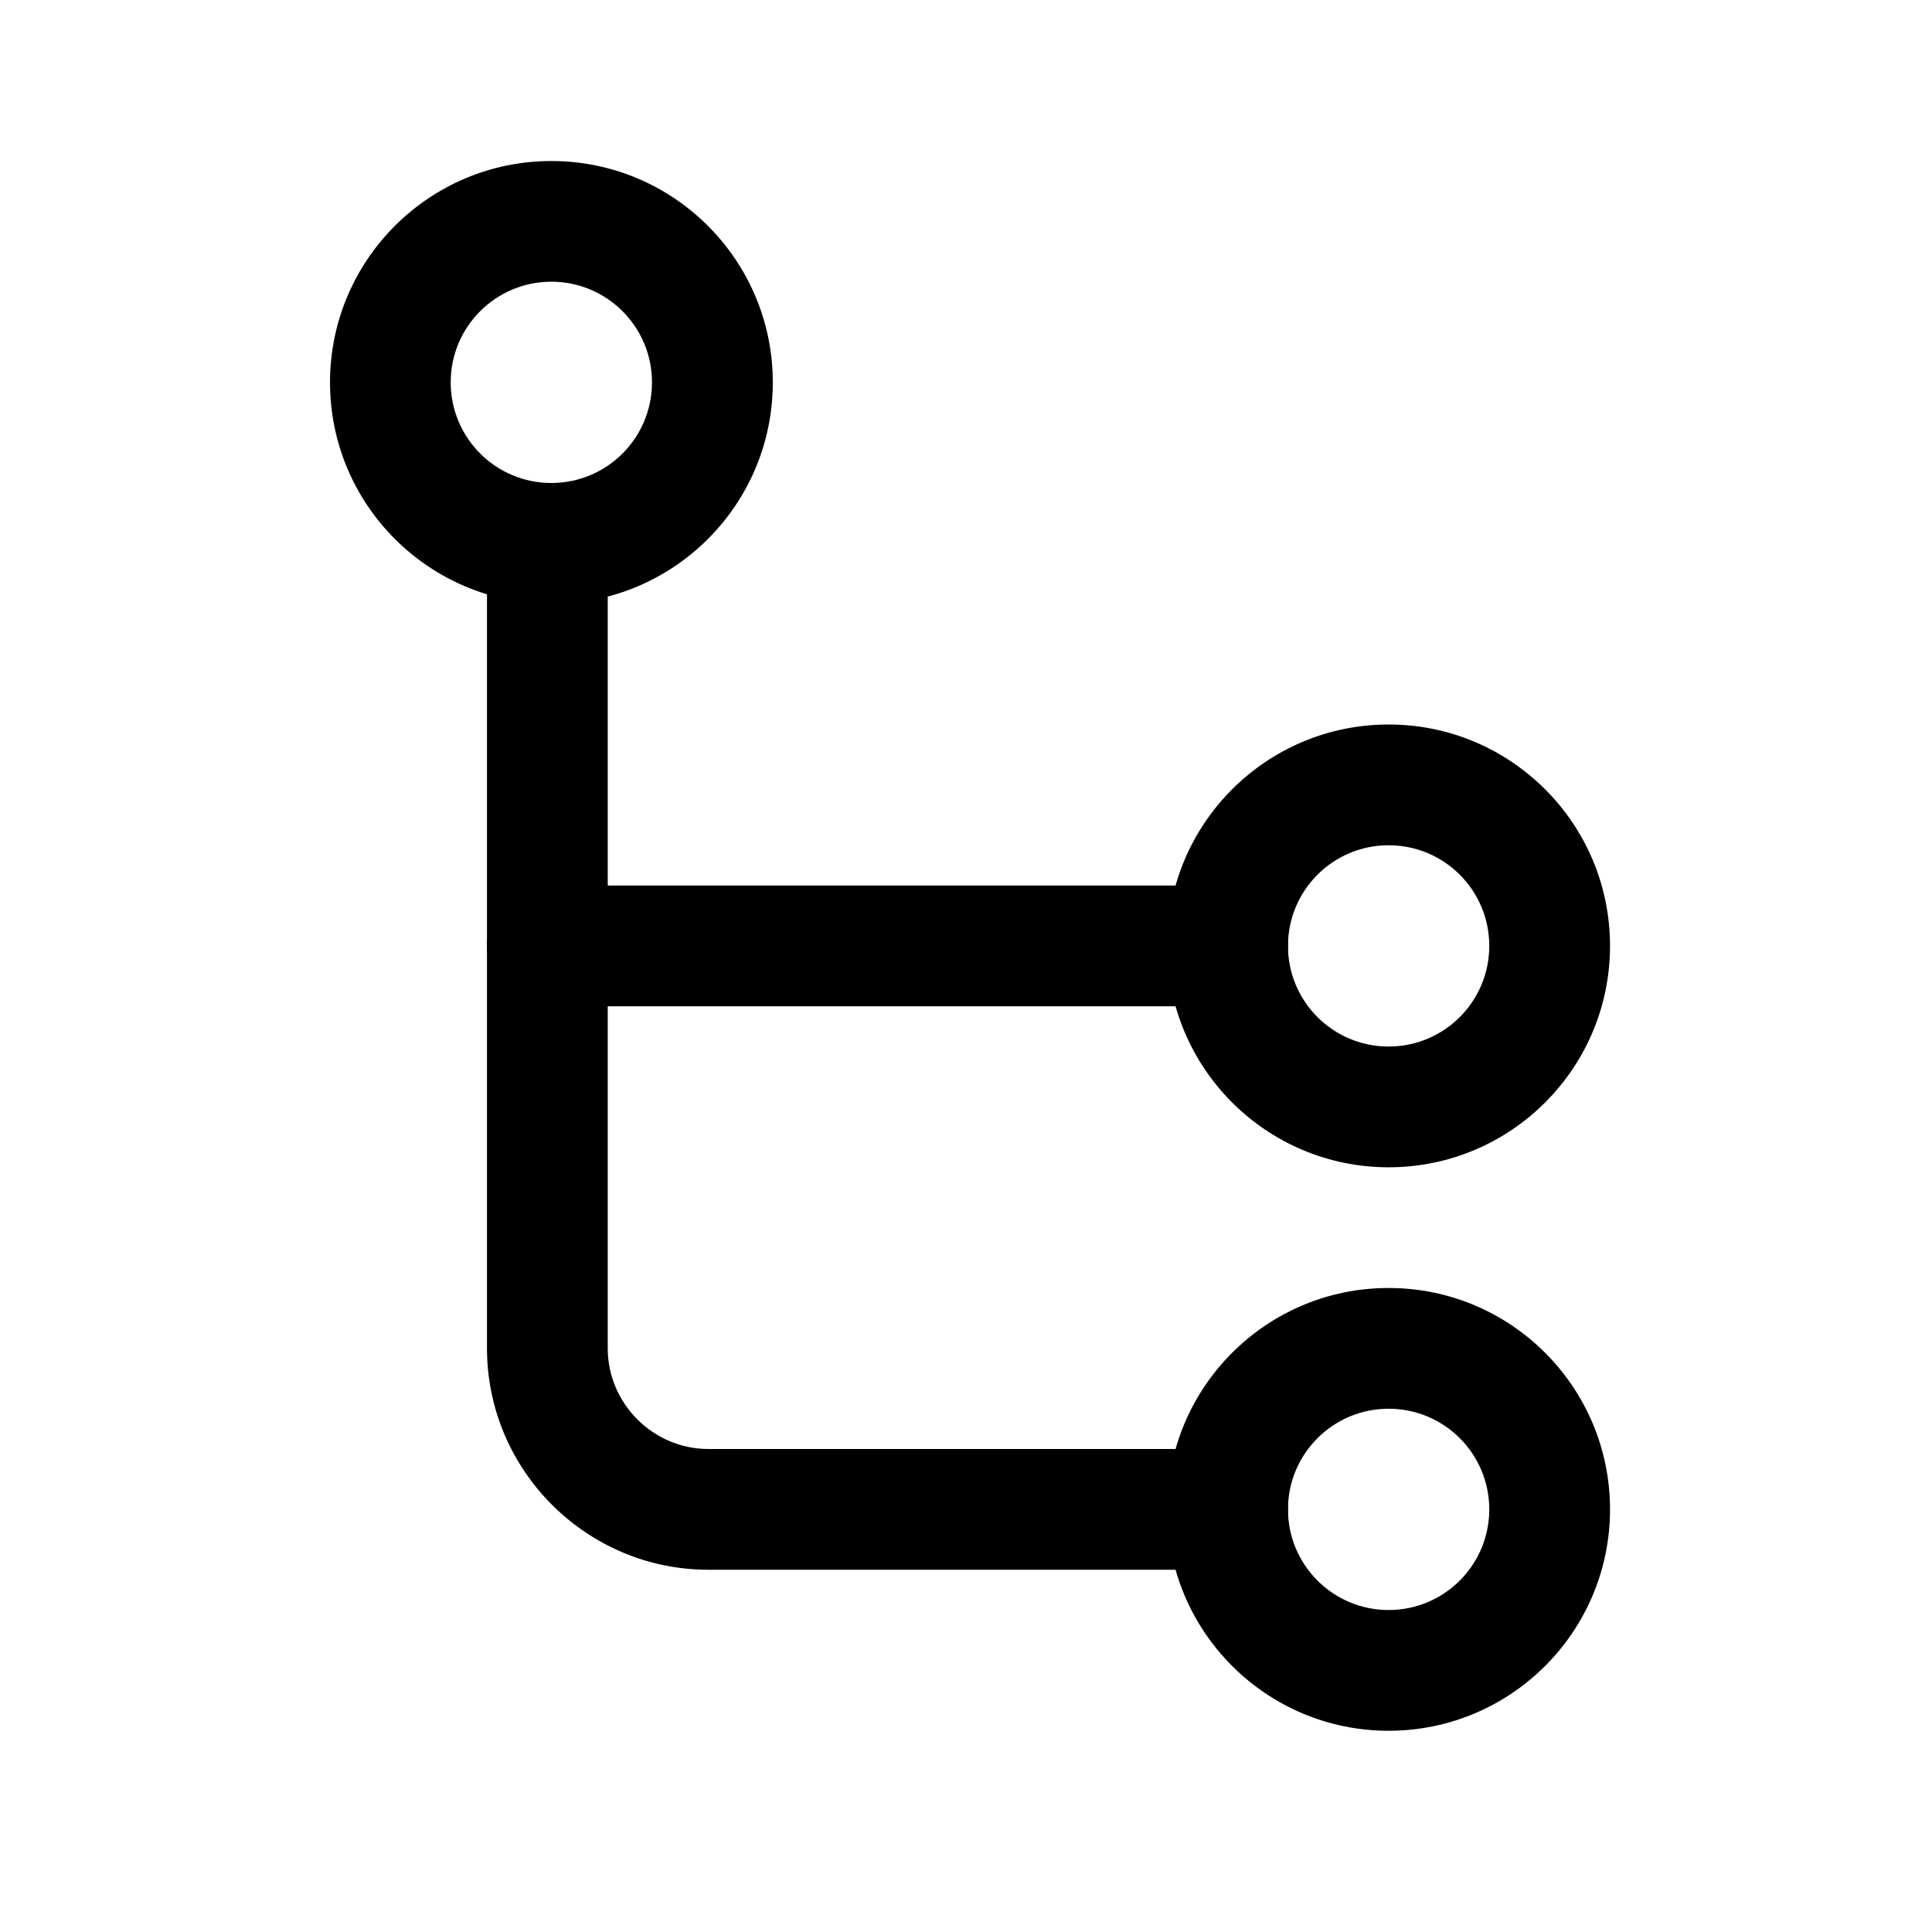
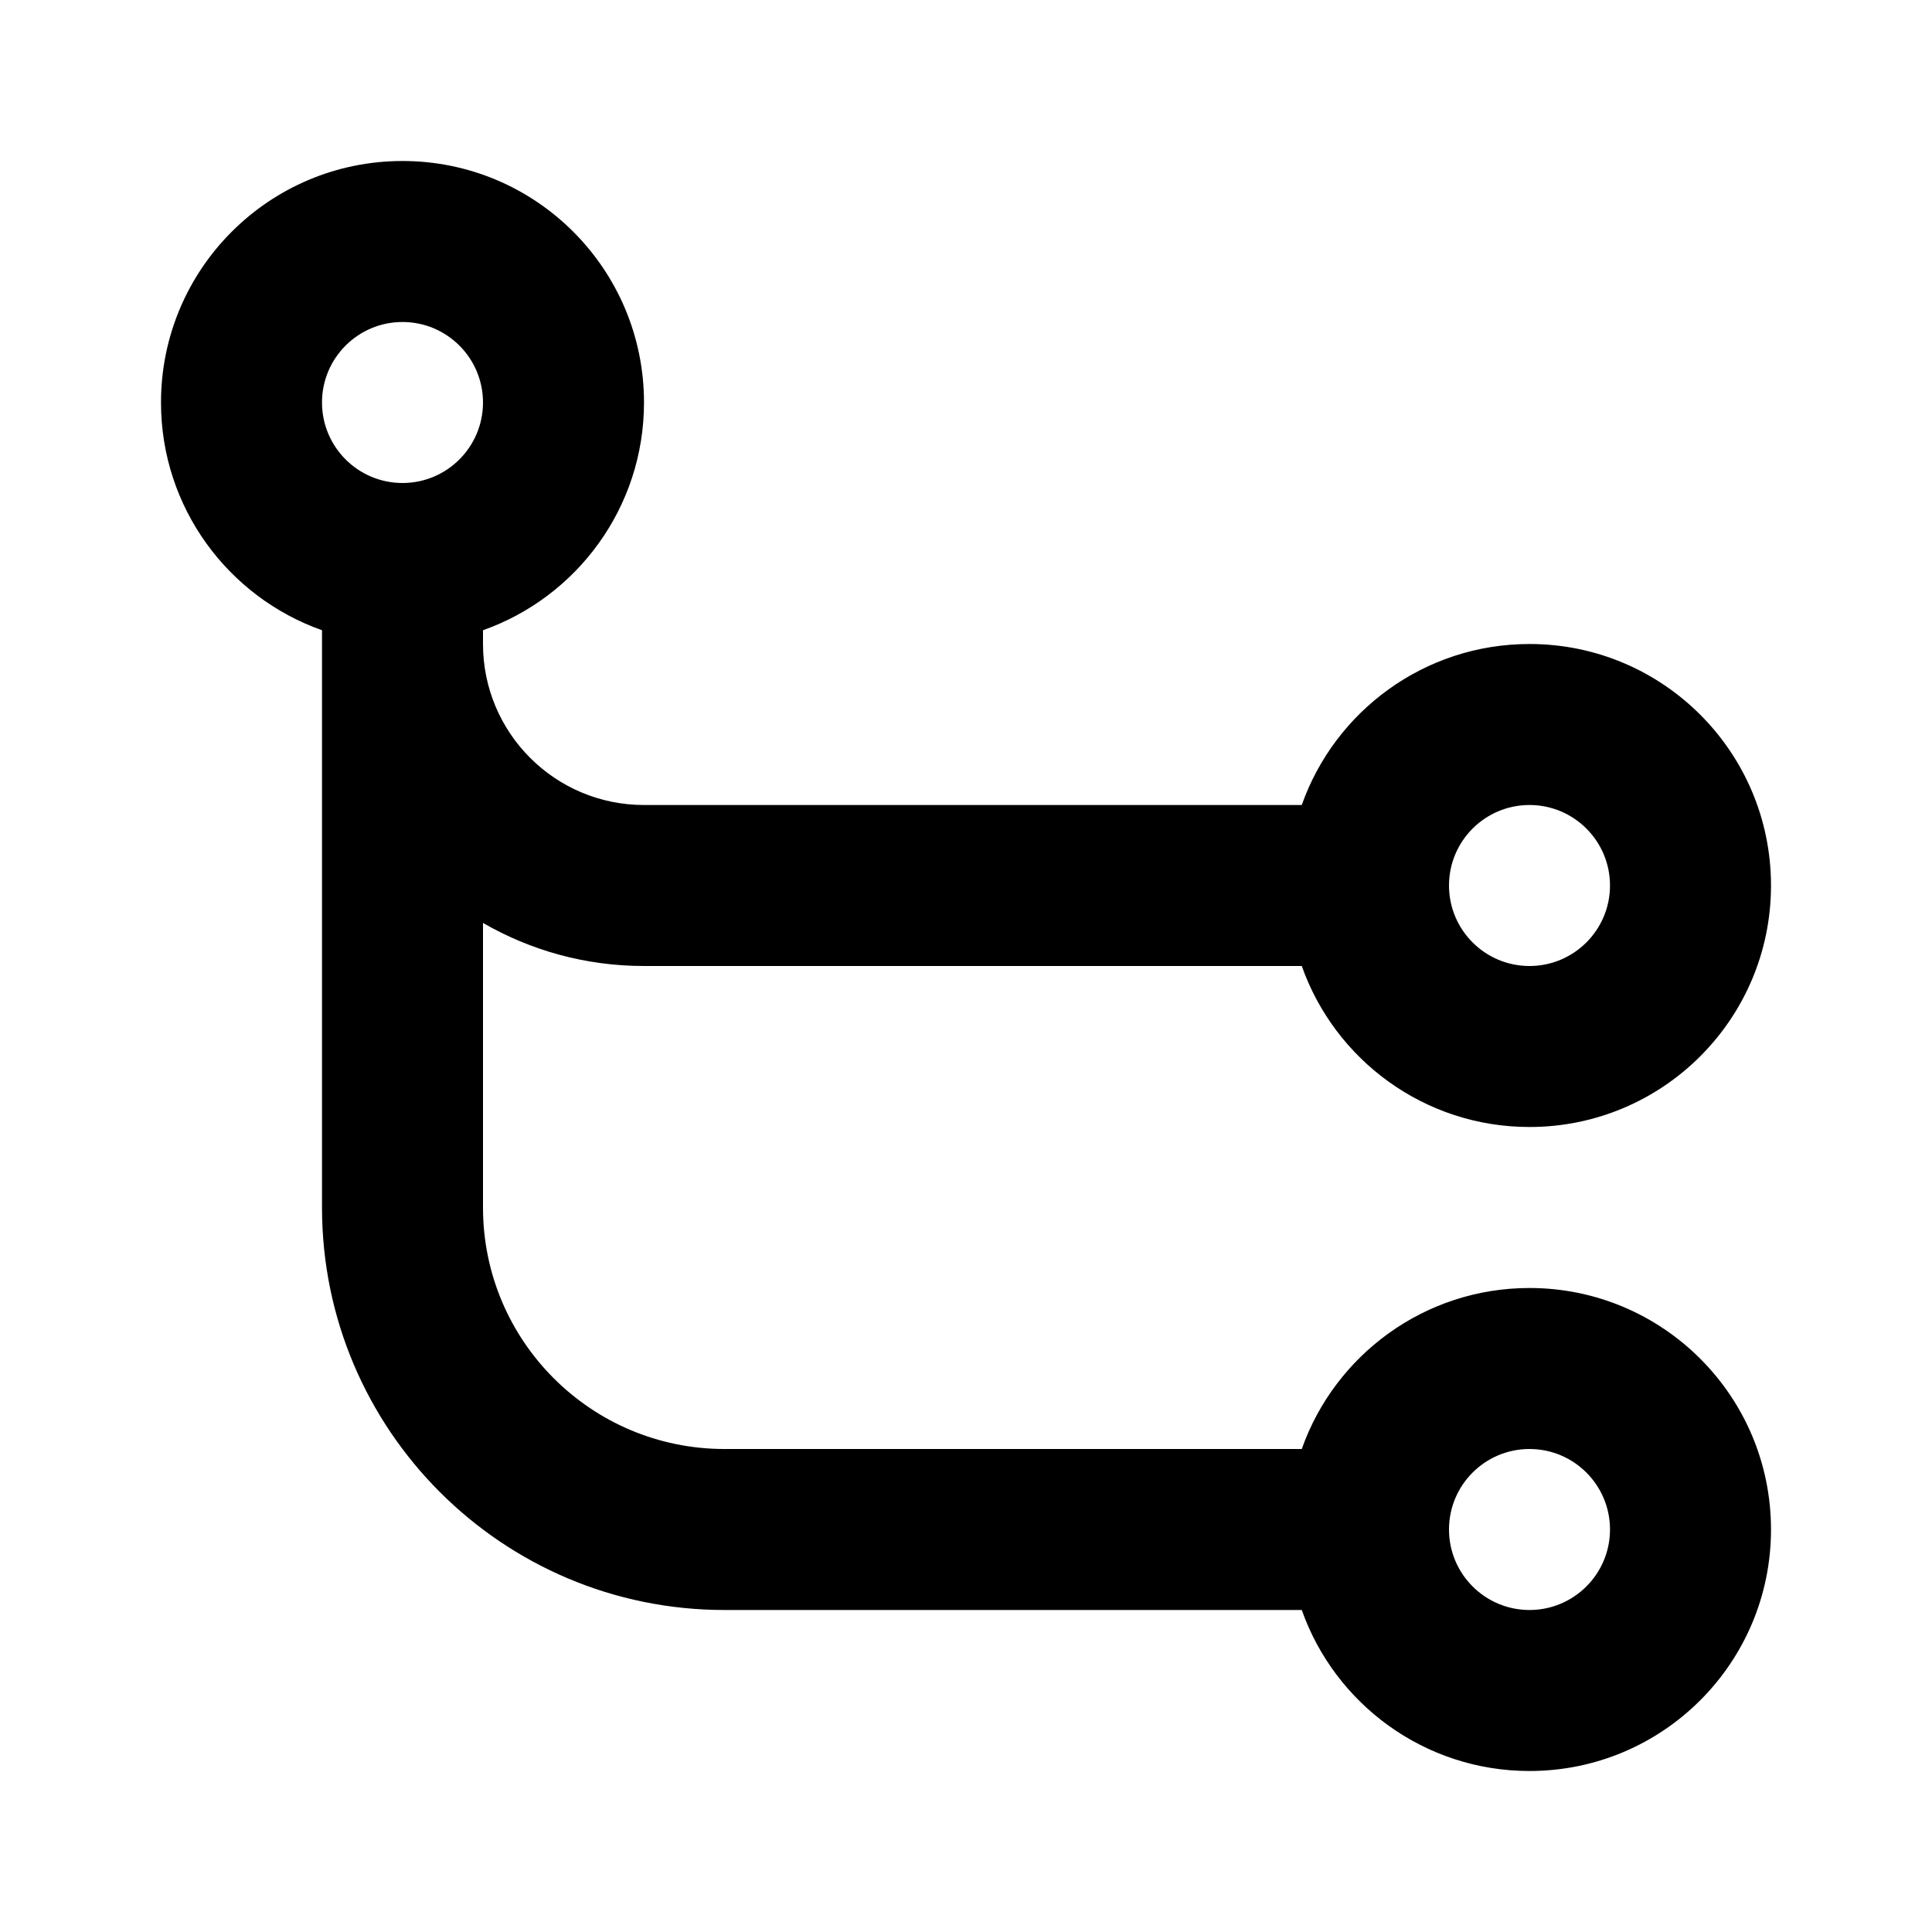
- <svg xmlns="http://www.w3.org/2000/svg" viewBox="0 0 32 32">
-   <path d="M21.333 15.667c0 0.552-0.448 1-1 1h-11.267c-0.552 0-1-0.448-1-1s0.448-1 1-1h11.267c0.552 0 1 0.448 1 1z" />
-   <path d="M23 21.333c2.025 0 3.667 1.642 3.667 3.667s-1.642 3.667-3.667 3.667c-2.025 0-3.667-1.642-3.667-3.667s1.642-3.667 3.667-3.667zM24.667 25c0-0.921-0.746-1.667-1.667-1.667s-1.667 0.746-1.667 1.667c0 0.921 0.746 1.667 1.667 1.667s1.667-0.746 1.667-1.667z" />
-   <path d="M21.333 25c0 0.552-0.448 1-1 1h-8.6c-2.019 0-3.667-1.648-3.667-3.667v-13c0-0.552 0.448-1 1-1s1 0.448 1 1v13c0 0.914 0.752 1.667 1.667 1.667h8.6c0.552 0 1 0.448 1 1z" />
-   <path d="M23 12c2.025 0 3.667 1.642 3.667 3.667s-1.642 3.667-3.667 3.667c-2.025 0-3.667-1.642-3.667-3.667s1.642-3.667 3.667-3.667zM24.667 15.667c0-0.921-0.746-1.667-1.667-1.667s-1.667 0.746-1.667 1.667c0 0.921 0.746 1.667 1.667 1.667s1.667-0.746 1.667-1.667z" />
-   <path d="M9.133 2.667c2.025 0 3.667 1.642 3.667 3.667s-1.642 3.667-3.667 3.667c-2.025 0-3.667-1.642-3.667-3.667s1.642-3.667 3.667-3.667zM10.799 6.333c0-0.92-0.746-1.667-1.667-1.667s-1.667 0.746-1.667 1.667c0 0.92 0.746 1.667 1.667 1.667s1.667-0.746 1.667-1.667z" />
+ <svg xmlns="http://www.w3.org/2000/svg" viewBox="0 0 24 24">
+   <path fill-rule="evenodd" clip-rule="evenodd" d="M8 5C8 6.306 7.165 7.417 6 7.829V8C6 9.105 6.895 10 8 10H16.171C16.582 8.835 17.694 8 19 8C20.657 8 22 9.343 22 11C22 12.657 20.657 14 19 14C17.694 14 16.582 13.165 16.171 12H8C7.271 12 6.588 11.805 6 11.465V15C6 16.657 7.343 18 9 18H16.171C16.582 16.835 17.694 16 19 16C20.657 16 22 17.343 22 19C22 20.657 20.657 22 19 22C17.694 22 16.582 21.165 16.171 20H9C6.239 20 4 17.761 4 15V7.829C2.835 7.417 2 6.306 2 5C2 3.343 3.343 2 5 2C6.657 2 8 3.343 8 5ZM5 6C5.552 6 6 5.552 6 5C6 4.448 5.552 4 5 4C4.448 4 4 4.448 4 5C4 5.552 4.448 6 5 6ZM19 12C19.552 12 20 11.552 20 11C20 10.448 19.552 10 19 10C18.448 10 18 10.448 18 11C18 11.552 18.448 12 19 12ZM20 19C20 19.552 19.552 20 19 20C18.448 20 18 19.552 18 19C18 18.448 18.448 18 19 18C19.552 18 20 18.448 20 19Z" />
</svg>
